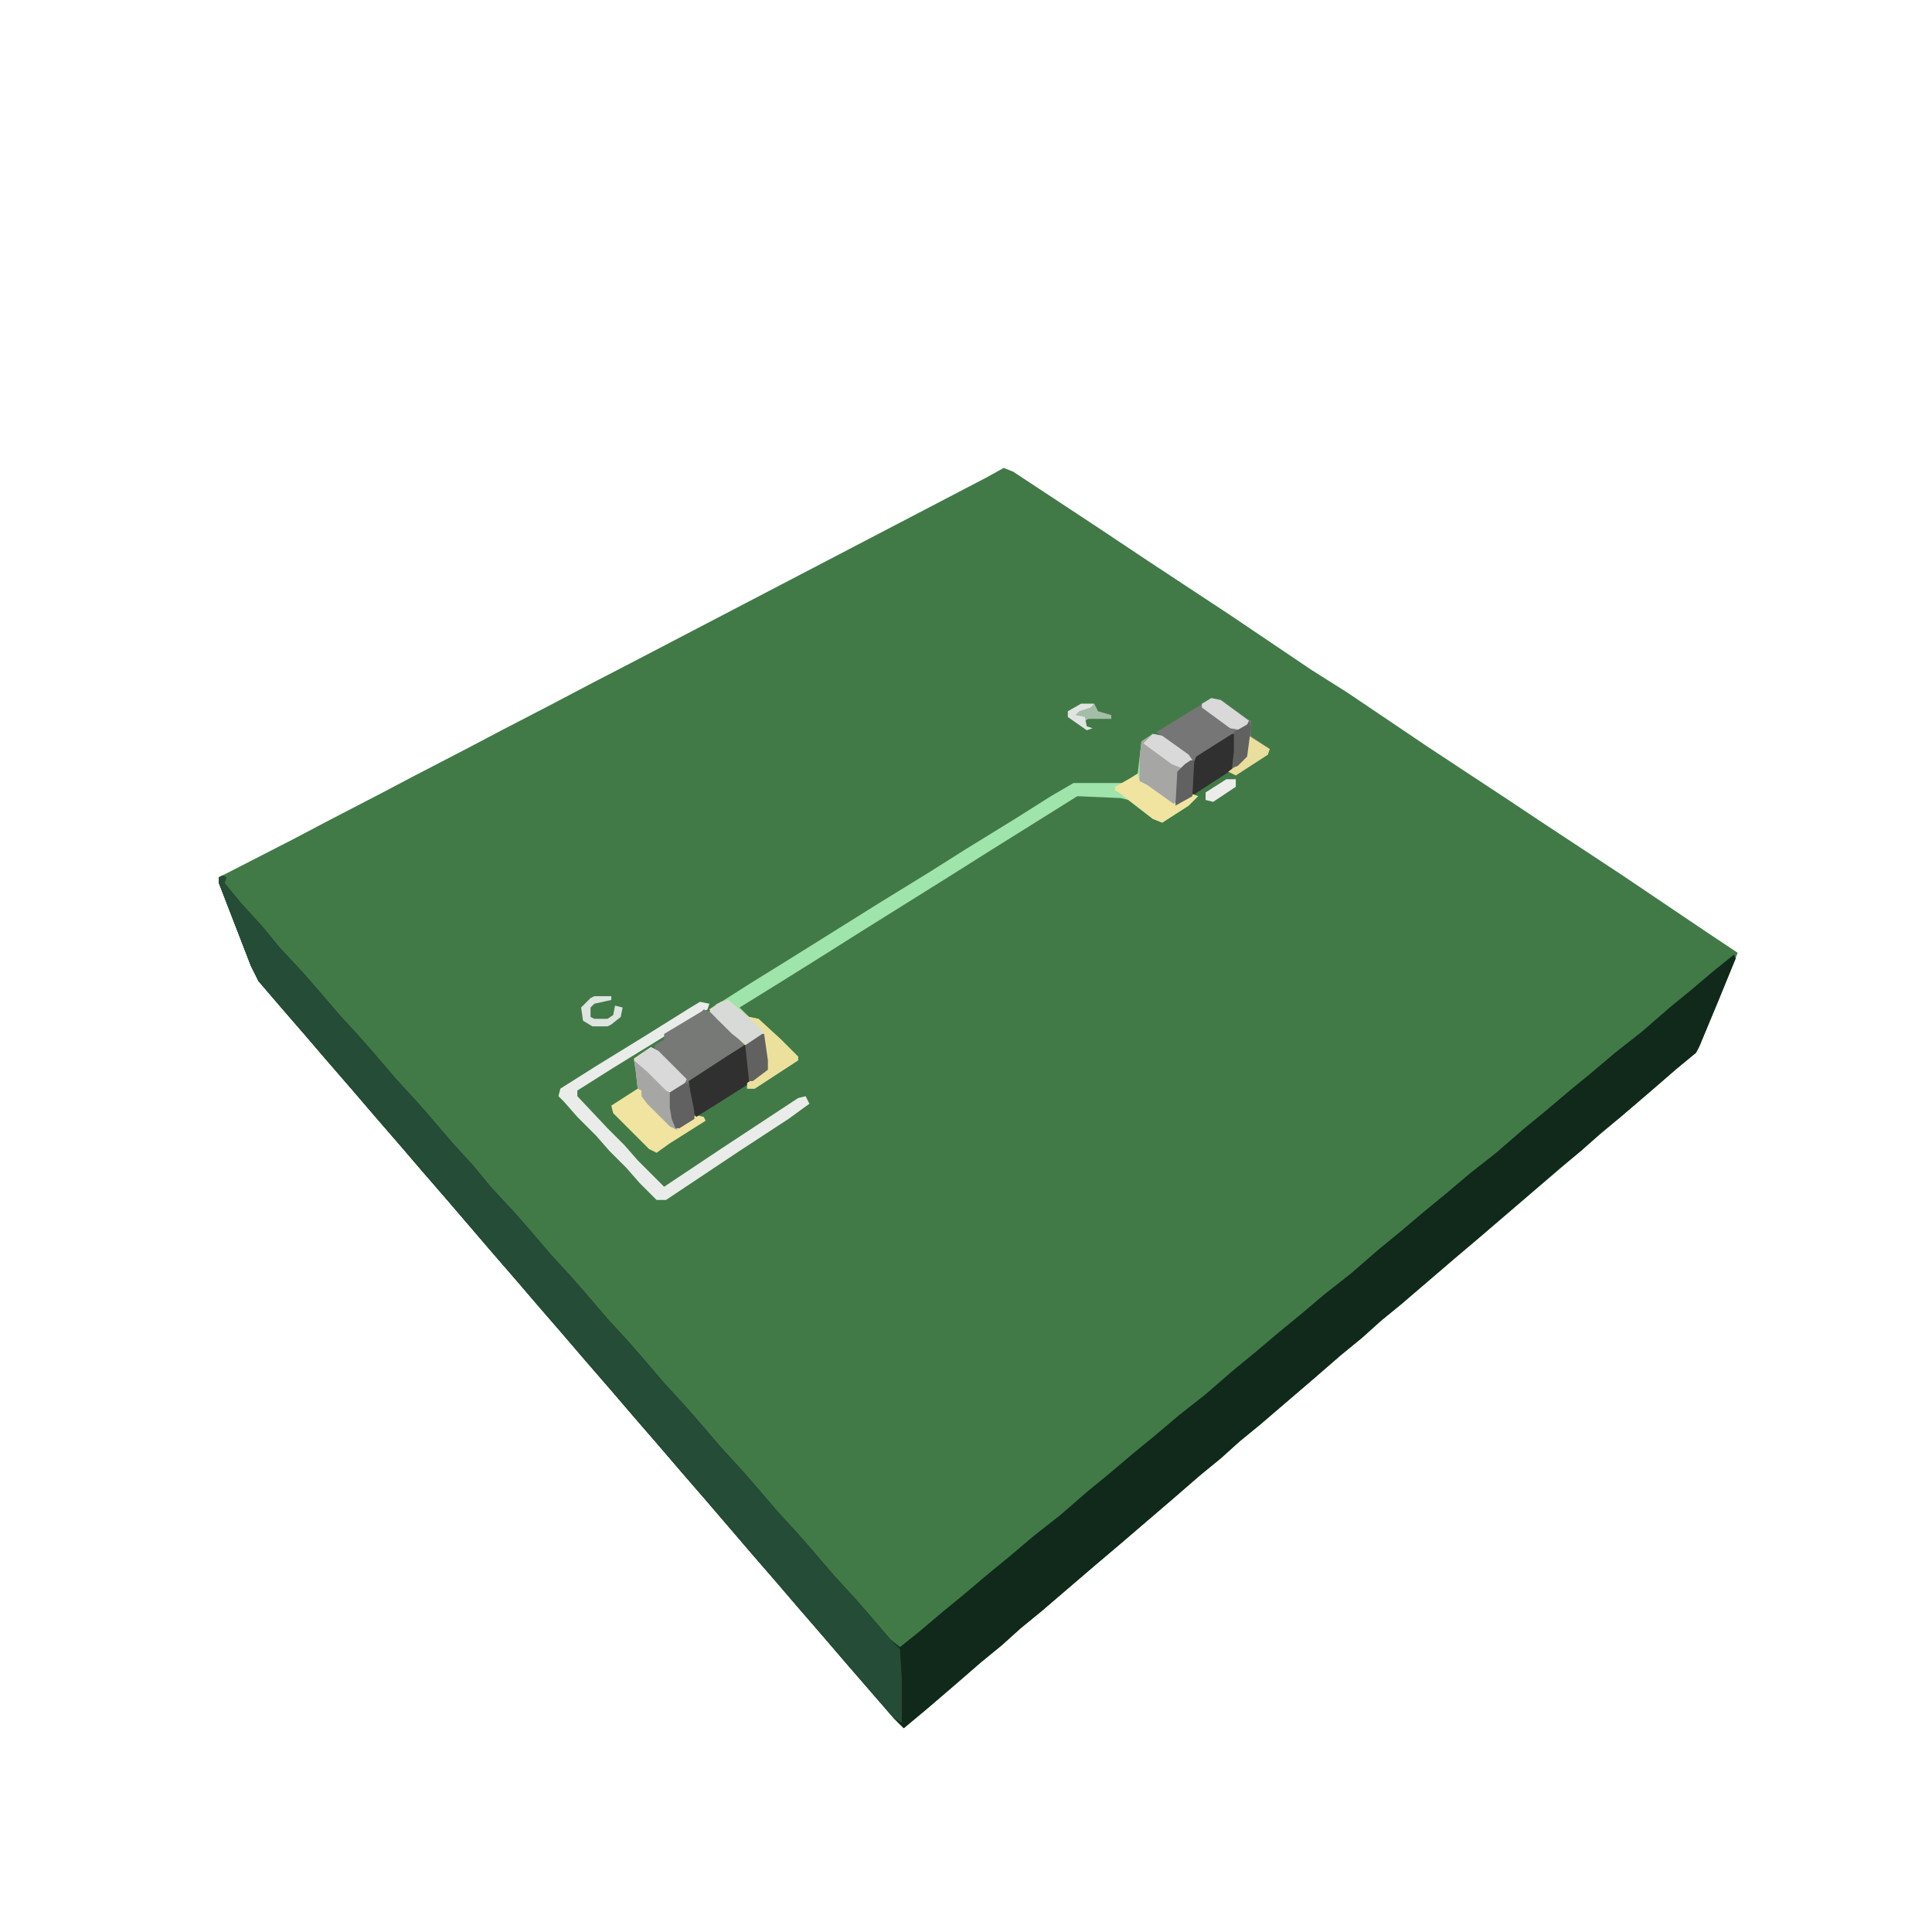
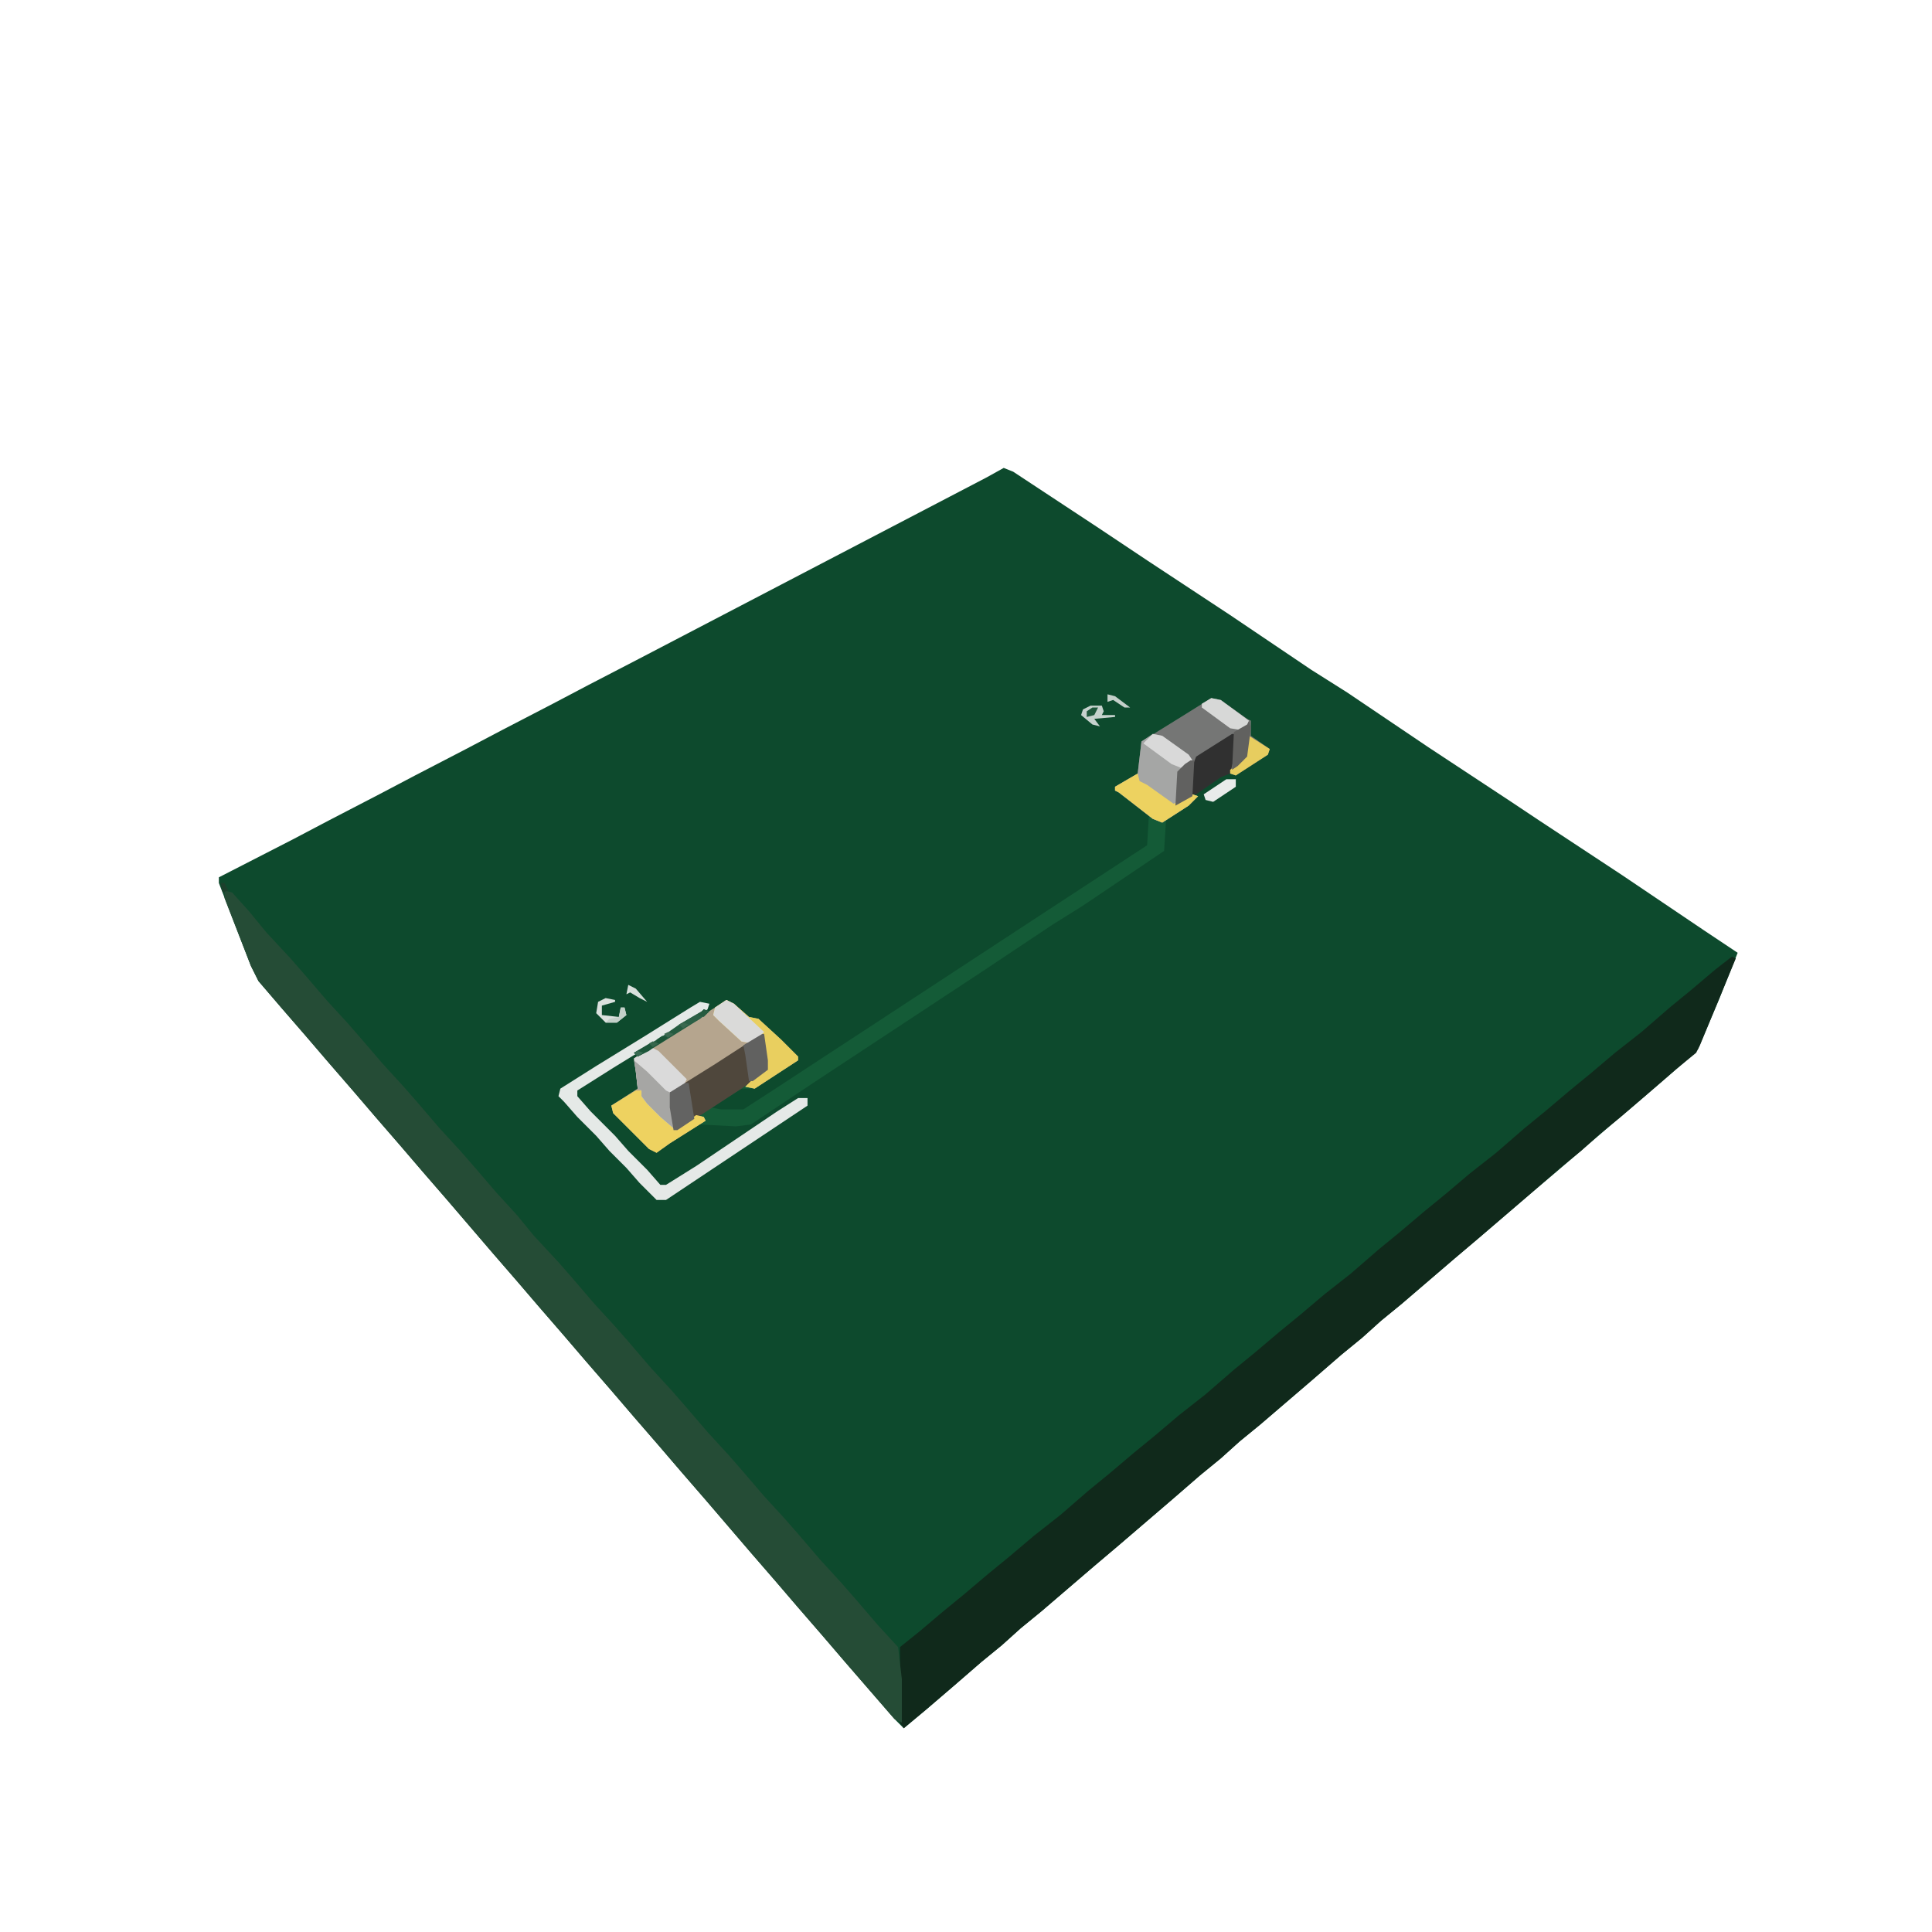
<svg xmlns="http://www.w3.org/2000/svg" version="1.1" width="1024" height="1024">
-   <path d="M0,0 L5,2 L49,31 L76,49 L120,78 L163,107 L182,119 L225,148 L269,177 L284,187 L328,216 L371,245 L389,257 L379,282 L368,308 L363,313 L348,326 L334,338 L321,349 L307,361 L293,373 L280,384 L266,396 L252,408 L239,419 L225,431 L211,443 L200,452 L190,461 L179,470 L164,483 L150,495 L136,507 L125,516 L115,525 L104,534 L89,547 L75,559 L61,571 L48,582 L34,594 L20,606 L9,615 L-1,624 L-12,633 L-27,646 L-41,658 L-53,668 L-58,663 L-71,648 L-84,633 L-96,619 L-109,604 L-121,590 L-134,575 L-146,561 L-158,547 L-171,532 L-183,518 L-196,503 L-208,489 L-221,474 L-233,460 L-246,445 L-258,431 L-271,416 L-283,402 L-295,388 L-308,373 L-320,359 L-333,344 L-345,330 L-358,315 L-370,301 L-383,286 L-395,272 L-399,264 L-416,220 L-416,217 L-377,197 L-358,187 L-331,173 L-312,163 L-285,149 L-266,139 L-239,125 L-220,115 L-193,101 L-170,89 L-147,77 L-124,65 L-101,53 L-78,41 L-55,29 L-32,17 L-9,5 Z " fill="#417A47" transform="translate(532,248)" />
-   <path d="M0,0 L2,1 L1,4 L10,15 L21,27 L30,38 L43,52 L50,60 L62,74 L73,86 L80,94 L92,108 L103,120 L110,128 L122,142 L133,154 L142,165 L155,179 L162,187 L174,201 L185,213 L192,221 L204,235 L215,247 L222,255 L234,269 L245,281 L252,289 L264,303 L275,315 L282,323 L294,337 L305,349 L312,357 L324,371 L335,383 L342,391 L354,405 L359,409 L369,401 L382,390 L393,381 L406,370 L417,361 L430,350 L444,339 L459,326 L470,317 L483,306 L494,297 L507,286 L521,275 L536,262 L547,253 L560,242 L571,233 L584,222 L598,211 L613,198 L624,189 L637,178 L648,169 L661,158 L675,147 L690,134 L701,125 L714,114 L725,105 L738,94 L752,83 L767,70 L778,61 L791,50 L801,42 L802,44 L783,90 L781,94 L770,103 L755,116 L741,128 L730,137 L720,146 L709,155 L694,168 L680,180 L666,192 L653,203 L639,215 L625,227 L614,236 L604,245 L593,254 L578,267 L564,279 L550,291 L539,300 L529,309 L518,318 L503,331 L489,343 L475,355 L462,366 L448,378 L434,390 L423,399 L413,408 L402,417 L387,430 L373,442 L361,452 L356,447 L343,432 L330,417 L318,403 L305,388 L293,374 L280,359 L268,345 L256,331 L243,316 L231,302 L218,287 L206,273 L193,258 L181,244 L168,229 L156,215 L143,200 L131,186 L119,172 L106,157 L94,143 L81,128 L69,114 L56,99 L44,85 L31,70 L19,56 L15,48 L-2,4 L-2,1 Z " fill="#10291B" transform="translate(118,464)" />
-   <path d="M0,0 L2,1 L1,4 L10,15 L21,27 L30,38 L43,52 L50,60 L62,74 L73,86 L80,94 L92,108 L103,120 L110,128 L122,142 L133,154 L142,165 L155,179 L162,187 L174,201 L185,213 L192,221 L204,235 L215,247 L222,255 L234,269 L245,281 L252,289 L264,303 L275,315 L282,323 L294,337 L305,349 L312,357 L324,371 L335,383 L342,391 L354,405 L359,410 L360,426 L360,449 L356,447 L343,432 L330,417 L318,403 L305,388 L293,374 L280,359 L268,345 L256,331 L243,316 L231,302 L218,287 L206,273 L193,258 L181,244 L168,229 L156,215 L143,200 L131,186 L119,172 L106,157 L94,143 L81,128 L69,114 L56,99 L44,85 L31,70 L19,56 L15,48 L-2,4 L-2,1 Z " fill="#254C36" transform="translate(118,464)" />
-   <path d="M0,0 L5,1 L19,11 L21,14 L15,18 L14,20 L13,37 L21,32 L24,33 L19,38 L5,47 L0,45 L-13,35 L-17,34 L-40,33 L-64,48 L-88,63 L-107,75 L-131,90 L-155,105 L-174,117 L-198,132 L-219,145 L-214,150 L-209,151 L-197,162 L-188,171 L-188,173 L-211,188 L-215,188 L-215,185 L-205,178 L-206,164 L-207,160 L-216,165 L-231,151 L-235,146 L-213,132 L-192,119 L-168,104 L-144,89 L-118,73 L-99,61 L-73,45 L-54,33 L-42,26 L-16,26 L-8,21 L-6,4 Z " fill="#9FE4AA" transform="translate(611,389)" />
-   <path d="M0,0 L5,1 L4,4 L-20,19 L-33,27 L-46,35 L-65,47 L-65,50 L-49,67 L-40,76 L-33,84 L-21,96 L-19,98 L11,78 L52,51 L56,50 L58,54 L47,62 L21,79 L-18,105 L-23,105 L-32,96 L-39,88 L-48,79 L-55,71 L-65,61 L-72,53 L-75,50 L-74,46 L-55,34 L-29,18 L-5,3 Z " fill="#EAECEA" transform="translate(371,531)" />
-   <path d="M0,0 L5,1 L19,11 L21,12 L21,20 L31,27 L30,30 L13,41 L9,39 L11,32 L13,19 L-8,32 L-10,45 L-10,52 L-19,57 L-18,39 L-14,35 L-11,32 L-24,22 L-29,18 L-3,2 Z " fill="#767676" transform="translate(642,370)" />
-   <path d="M0,0 L4,2 L19,17 L17,21 L12,24 L10,24 L13,43 L24,36 L28,37 L29,39 L10,51 L3,56 L-1,54 L-20,35 L-21,31 L-7,22 L-8,13 L-9,6 Z " fill="#F0E4A0" transform="translate(345,555)" />
-   <path d="M0,0 L5,2 L16,13 L22,18 L17,23 L1,33 L-7,38 L-5,58 L-13,63 L-15,63 L-17,58 L-18,52 L-18,44 L-10,39 L-12,35 L-26,21 L-26,19 L-21,16 L-21,13 L-1,1 Z " fill="#767976" transform="translate(373,535)" />
-   <path d="M0,0 L1,0 L3,14 L3,19 L-8,27 L-27,39 L-35,44 L-37,41 L-39,25 L-19,12 Z " fill="#303030" transform="translate(404,548)" />
-   <path d="M0,0 L7,6 L11,9 L16,10 L28,21 L37,30 L37,32 L14,47 L10,47 L10,44 L20,37 L19,23 L18,19 L9,24 L-6,10 L-10,5 L-4,1 Z " fill="#ECE09D" transform="translate(386,530)" />
-   <path d="M0,0 L5,1 L19,11 L21,14 L15,18 L14,20 L13,34 L11,38 L-7,25 L-7,13 L-6,4 Z " fill="#A6A6A5" transform="translate(611,389)" />
-   <path d="M0,0 L2,0 L2,9 L0,19 L-20,32 L-22,32 L-21,17 L-19,12 Z " fill="#303030" transform="translate(653,389)" />
-   <path d="M0,0 L1,4 L5,6 L19,16 L24,14 L29,11 L32,12 L27,17 L13,26 L8,24 L-10,10 L-12,9 L-12,7 L-3,2 Z " fill="#F0E4A0" transform="translate(603,410)" />
-   <path d="M0,0 L4,2 L19,17 L17,21 L12,24 L7,23 L-9,7 L-6,4 Z " fill="#D9D9D9" transform="translate(345,555)" />
-   <path d="M0,0 L7,6 L17,15 L19,18 L10,24 L2,18 L-10,6 L-6,2 Z " fill="#D8DAD8" transform="translate(386,530)" />
-   <path d="M0,0 L7,6 L17,16 L19,17 L22,34 L23,37 L19,35 L7,23 L4,19 L4,16 L2,15 L1,6 Z " fill="#A6A6A5" transform="translate(336,562)" />
-   <path d="M0,0 L2,0 L5,15 L5,19 L-3,24 L-5,24 L-7,19 L-8,13 L-8,5 Z " fill="#616161" transform="translate(363,574)" />
+   <path d="M0,0 L5,2 L49,31 L76,49 L120,78 L163,107 L182,119 L225,148 L269,177 L284,187 L328,216 L371,245 L389,257 L379,282 L368,308 L363,313 L348,326 L334,338 L321,349 L307,361 L293,373 L280,384 L266,396 L252,408 L239,419 L225,431 L211,443 L200,452 L190,461 L179,470 L164,483 L150,495 L136,507 L125,516 L115,525 L104,534 L89,547 L75,559 L61,571 L48,582 L34,594 L20,606 L9,615 L-1,624 L-12,633 L-27,646 L-41,658 L-53,668 L-58,663 L-71,648 L-84,633 L-96,619 L-109,604 L-121,590 L-134,575 L-146,561 L-158,547 L-171,532 L-183,518 L-196,503 L-208,489 L-221,474 L-233,460 L-246,445 L-258,431 L-271,416 L-283,402 L-295,388 L-308,373 L-320,359 L-333,344 L-345,330 L-358,315 L-370,301 L-383,286 L-395,272 L-399,264 L-416,220 L-416,217 L-377,197 L-358,187 L-331,173 L-312,163 L-285,149 L-266,139 L-239,125 L-220,115 L-193,101 L-170,89 L-147,77 L-124,65 L-101,53 L-78,41 L-55,29 L-32,17 L-9,5 Z " fill="#0D4A2D" transform="translate(532,248)" />
+   <path d="M0,0 L2,1 L-17,47 L-19,51 L-30,60 L-45,73 L-59,85 L-70,94 L-80,103 L-91,112 L-106,125 L-120,137 L-134,149 L-147,160 L-161,172 L-175,184 L-186,193 L-196,202 L-207,211 L-222,224 L-236,236 L-250,248 L-261,257 L-271,266 L-282,275 L-297,288 L-311,300 L-325,312 L-338,323 L-352,335 L-366,347 L-377,356 L-387,365 L-398,374 L-413,387 L-427,399 L-439,409 L-441,406 L-441,366 L-431,358 L-418,347 L-407,338 L-394,327 L-383,318 L-370,307 L-356,296 L-341,283 L-330,274 L-317,263 L-306,254 L-293,243 L-279,232 L-264,219 L-253,210 L-240,199 L-229,190 L-216,179 L-202,168 L-187,155 L-176,146 L-163,135 L-152,126 L-139,115 L-125,104 L-110,91 L-99,82 L-86,71 L-75,62 L-62,51 L-48,40 L-33,27 L-22,18 L-9,7 Z " fill="#10291B" transform="translate(918,507)" />
+   <path d="M0,0 L4,1 L13,11 L22,22 L35,36 L42,44 L54,58 L65,70 L72,78 L84,92 L95,104 L102,112 L114,126 L125,138 L132,146 L144,160 L155,172 L164,183 L177,197 L184,205 L196,219 L207,231 L214,239 L226,253 L237,265 L244,273 L256,287 L267,299 L274,307 L286,321 L297,333 L304,341 L316,355 L327,367 L334,375 L346,389 L357,401 L359,418 L359,441 L355,439 L342,424 L329,409 L317,395 L304,380 L292,366 L279,351 L267,337 L255,323 L242,308 L230,294 L217,279 L205,265 L192,250 L180,236 L167,221 L155,207 L142,192 L130,178 L118,164 L105,149 L93,135 L80,120 L68,106 L55,91 L43,77 L30,62 L18,48 L14,40 L0,4 Z " fill="#254C36" transform="translate(119,472)" />
+   <path d="M0,0 L5,1 L19,11 L21,12 L21,20 L31,27 L30,30 L13,41 L10,40 L13,19 L-8,32 L-11,51 L-7,52 L-12,57 L-24,65 L-25,81 L-68,110 L-84,120 L-120,144 L-164,173 L-208,202 L-244,226 L-252,227 L-271,226 L-287,236 L-294,241 L-298,239 L-317,220 L-318,216 L-304,207 L-305,198 L-306,191 L-287,179 L-263,164 L-257,160 L-253,162 L-245,169 L-240,170 L-228,181 L-219,190 L-219,192 L-242,207 L-249,207 L-265,217 L-260,218 L-248,218 L-231,207 L-202,188 L-176,171 L-147,152 L-118,133 L-89,114 L-63,97 L-34,78 L-33,61 L-37,59 L-51,49 L-51,47 L-39,40 L-37,23 L-16,10 Z " fill="#145B37" transform="translate(642,370)" />
+   <path d="M0,0 L4,2 L12,9 L17,10 L29,21 L38,30 L38,32 L15,47 L10,46 L15,41 L21,37 L20,23 L19,19 L0,31 L-25,47 L-30,49 L-28,63 L-28,69 L-16,61 L-12,62 L-11,64 L-30,76 L-37,81 L-41,79 L-60,60 L-61,56 L-47,47 L-48,38 L-49,31 L-30,19 L-6,4 Z " fill="#B5A58E" transform="translate(385,530)" />
+   <path d="M0,0 L5,1 L19,11 L21,12 L21,20 L31,27 L30,30 L13,41 L10,40 L13,19 L-8,32 L-11,51 L-7,52 L-12,57 L-26,66 L-31,64 L-49,50 L-51,49 L-51,47 L-39,40 L-37,23 L-16,10 Z " fill="#757675" transform="translate(642,370)" />
+   <path d="M0,0 L5,1 L4,4 L-9,12 L-20,19 L-33,27 L-46,35 L-65,47 L-65,50 L-58,58 L-45,71 L-38,79 L-28,89 L-21,97 L-18,97 L-2,87 L41,58 L52,51 L57,51 L57,55 L21,79 L-18,105 L-23,105 L-32,96 L-39,88 L-48,79 L-55,71 L-65,61 L-72,53 L-75,50 L-74,46 L-55,34 L-29,18 L-5,3 Z " fill="#E5E9E7" transform="translate(371,531)" />
+   <path d="M0,0 L1,0 L3,14 L3,19 L-11,29 L-31,42 L-45,51 L-47,51 L-49,39 L-49,31 L-25,16 L-8,5 Z " fill="#4F473C" transform="translate(404,548)" />
+   <path d="M0,0 L5,1 L19,11 L21,14 L15,18 L14,20 L13,37 L21,32 L24,33 L19,38 L5,47 L0,45 L-18,31 L-20,30 L-20,28 L-8,21 L-6,4 Z " fill="#A5A6A5" transform="translate(611,389)" />
+   <path d="M0,0 L4,2 L12,9 L17,10 L29,21 L38,30 L38,32 L15,47 L10,46 L15,41 L21,37 L20,23 L19,19 L13,23 L8,22 L-4,11 L-7,8 L-6,4 Z " fill="#E9CF5F" transform="translate(385,530)" />
+   <path d="M0,0 L3,0 L7,7 L20,20 L25,18 L32,13 L36,14 L37,16 L18,28 L11,33 L7,31 L-12,12 L-13,8 Z " fill="#EED260" transform="translate(337,578)" />
+   <path d="M0,0 L4,2 L19,17 L17,21 L12,24 L10,24 L12,38 L12,43 L5,37 L-2,30 L-5,26 L-5,23 L-7,22 L-8,13 L-9,6 Z " fill="#DADADA" transform="translate(345,555)" />
+   <path d="M0,0 L2,0 L1,13 L-1,21 L-6,23 L-19,32 L-22,32 L-21,17 L-19,12 Z " fill="#303030" transform="translate(653,389)" />
+   <path d="M0,0 L1,4 L5,6 L19,16 L24,14 L29,11 L32,12 L27,17 L13,26 L8,24 L-10,10 L-12,9 L-12,7 Z " fill="#EDD260" transform="translate(603,410)" />
+   <path d="M0,0 L4,2 L20,17 L16,21 L13,23 L8,22 L-4,11 L-7,8 L-6,4 Z " fill="#DADAD9" transform="translate(385,530)" />
+   <path d="M0,0 L7,6 L17,16 L19,17 L21,31 L21,36 L14,30 L7,23 L4,19 L4,16 L2,15 L1,6 Z " fill="#A6A6A4" transform="translate(336,562)" />
+   <path d="M0,0 L2,0 L5,19 L-4,25 L-6,25 L-8,13 L-8,5 Z " fill="#636362" transform="translate(363,574)" />
  <path d="M0,0 L5,1 L19,11 L21,14 L15,18 L10,16 L-5,5 Z " fill="#D9D9D9" transform="translate(611,389)" />
-   <path d="M0,0 L1,0 L3,14 L3,19 L-5,25 L-7,25 L-9,6 Z " fill="#616160" transform="translate(404,548)" />
-   <path d="M0,0 L5,1 L20,12 L19,15 L16,17 L10,16 L-5,5 L-5,3 Z " fill="#D8D9D8" transform="translate(642,370)" />
-   <path d="M0,0 L2,0 L1,19 L-8,24 L-7,6 L-3,2 Z " fill="#616161" transform="translate(631,403)" />
-   <path d="M0,0 L11,7 L10,10 L-7,21 L-11,19 L-3,13 Z " fill="#E9DE9C" transform="translate(662,390)" />
-   <path d="M0,0 L7,0 L9,4 L16,6 L16,8 L4,8 L2,9 L3,12 L6,13 L3,14 L-7,7 L-7,4 Z " fill="#A4BDA7" transform="translate(573,373)" />
-   <path d="M0,0 L1,4 L-1,19 L-6,24 L-9,25 L-8,16 L-8,6 L-1,2 Z " fill="#616160" transform="translate(662,382)" />
-   <path d="M0,0 L9,0 L9,2 L0,4 L-2,6 L-2,11 L0,12 L7,12 L10,10 L11,5 L15,6 L14,11 L9,15 L7,16 L-1,16 L-6,13 L-7,6 L-2,1 Z " fill="#DEE4DF" transform="translate(315,528)" />
-   <path d="M0,0 L5,0 L5,4 L-7,12 L-11,11 L-11,7 Z " fill="#EBEDEB" transform="translate(650,413)" />
-   <path d="M0,0 L7,0 L5,2 L-1,4 L-3,6 L2,7 L3,12 L6,13 L3,14 L-7,7 L-7,4 Z " fill="#E0E5E1" transform="translate(573,373)" />
+   <path d="M0,0 L1,0 L3,14 L3,19 L-5,25 L-7,25 L-9,11 L-10,6 Z " fill="#616160" transform="translate(404,548)" />
+   <path d="M0,0 L5,1 L20,12 L19,15 L16,17 L10,16 L-5,5 L-5,3 Z " fill="#D7D8D7" transform="translate(642,370)" />
+   <path d="M0,0 L2,0 L1,19 L-8,24 L-7,6 L-3,2 Z " fill="#616160" transform="translate(631,403)" />
+   <path d="M0,0 L11,7 L10,10 L-7,21 L-10,20 L-10,18 L-3,13 Z " fill="#E7CD5F" transform="translate(662,390)" />
+   <path d="M0,0 L1,4 L-1,19 L-6,24 L-9,26 L-8,6 L-1,2 Z " fill="#61615F" transform="translate(662,382)" />
+   <path d="M0,0 L3,1 L-2,5 L-26,20 L-35,25 L-37,23 L-23,15 L-13,8 L-1,1 Z " fill="#255B40" transform="translate(373,535)" />
+   <path d="M0,0 L5,0 L5,4 L-7,12 L-11,11 L-12,8 Z " fill="#E9EBEA" transform="translate(650,413)" />
+   <path d="M0,0 L6,0 L7,3 L6,5 L13,5 L13,6 L2,7 L5,11 L1,10 L-5,5 L-4,2 Z " fill="#C6D2CD" transform="translate(578,374)" />
+   <path d="M0,0 L5,1 L5,2 L-2,4 L-2,9 L7,10 L8,5 L10,5 L11,9 L6,13 L0,13 L-5,8 L-4,2 Z " fill="#DBE1DE" transform="translate(321,529)" />
+   <path d="M0,0 L3,1 L-2,5 L-11,10 L-13,8 L-1,1 Z " fill="#2C6046" transform="translate(373,535)" />
+   <path d="M0,0 L3,1 L-2,5 L-8,8 L-10,6 Z " fill="#1C563A" transform="translate(346,552)" />
+   <path d="M0,0 L4,2 L10,9 L6,7 L1,4 L-1,5 Z " fill="#D8E0DC" transform="translate(333,522)" />
+   <path d="M0,0 L2,0 L3,4 L-2,8 L-8,8 L-6,6 L-1,5 Z " fill="#C3D0C9" transform="translate(329,534)" />
+   <path d="M0,0 L4,1 L12,7 L9,7 L3,3 L0,4 Z " fill="#C4D0CA" transform="translate(587,368)" />
+   <path d="M0,0 L3,0 L1,4 L-3,5 L-3,2 Z " fill="#1E573B" transform="translate(579,375)" />
+   <path d="M0,0 L3,1 L-1,4 L-3,4 L-3,2 Z " fill="#1B5437" transform="translate(351,549)" />
+   <path d="M0,0 L3,1 L0,4 L-3,3 Z " fill="#265B3F" transform="translate(373,535)" />
+   <path d="M0,0 L2,0 L4,4 L1,5 Z " fill="#1C3F2C" transform="translate(117,468)" />
+   <path d="M0,0 L3,1 L0,3 L-2,1 Z " fill="#396B53" transform="translate(338,557)" />
+   <path d="M0,0 L3,1 L0,3 L-2,1 Z " fill="#36664C" transform="translate(346,552)" />
+   <path d="M0,0 L3,1 L0,3 L-2,1 Z " fill="#3A684F" transform="translate(354,547)" />
+   <path d="M0,0 L3,1 L0,3 L-2,1 Z " fill="#3A684F" transform="translate(362,542)" />
</svg>
